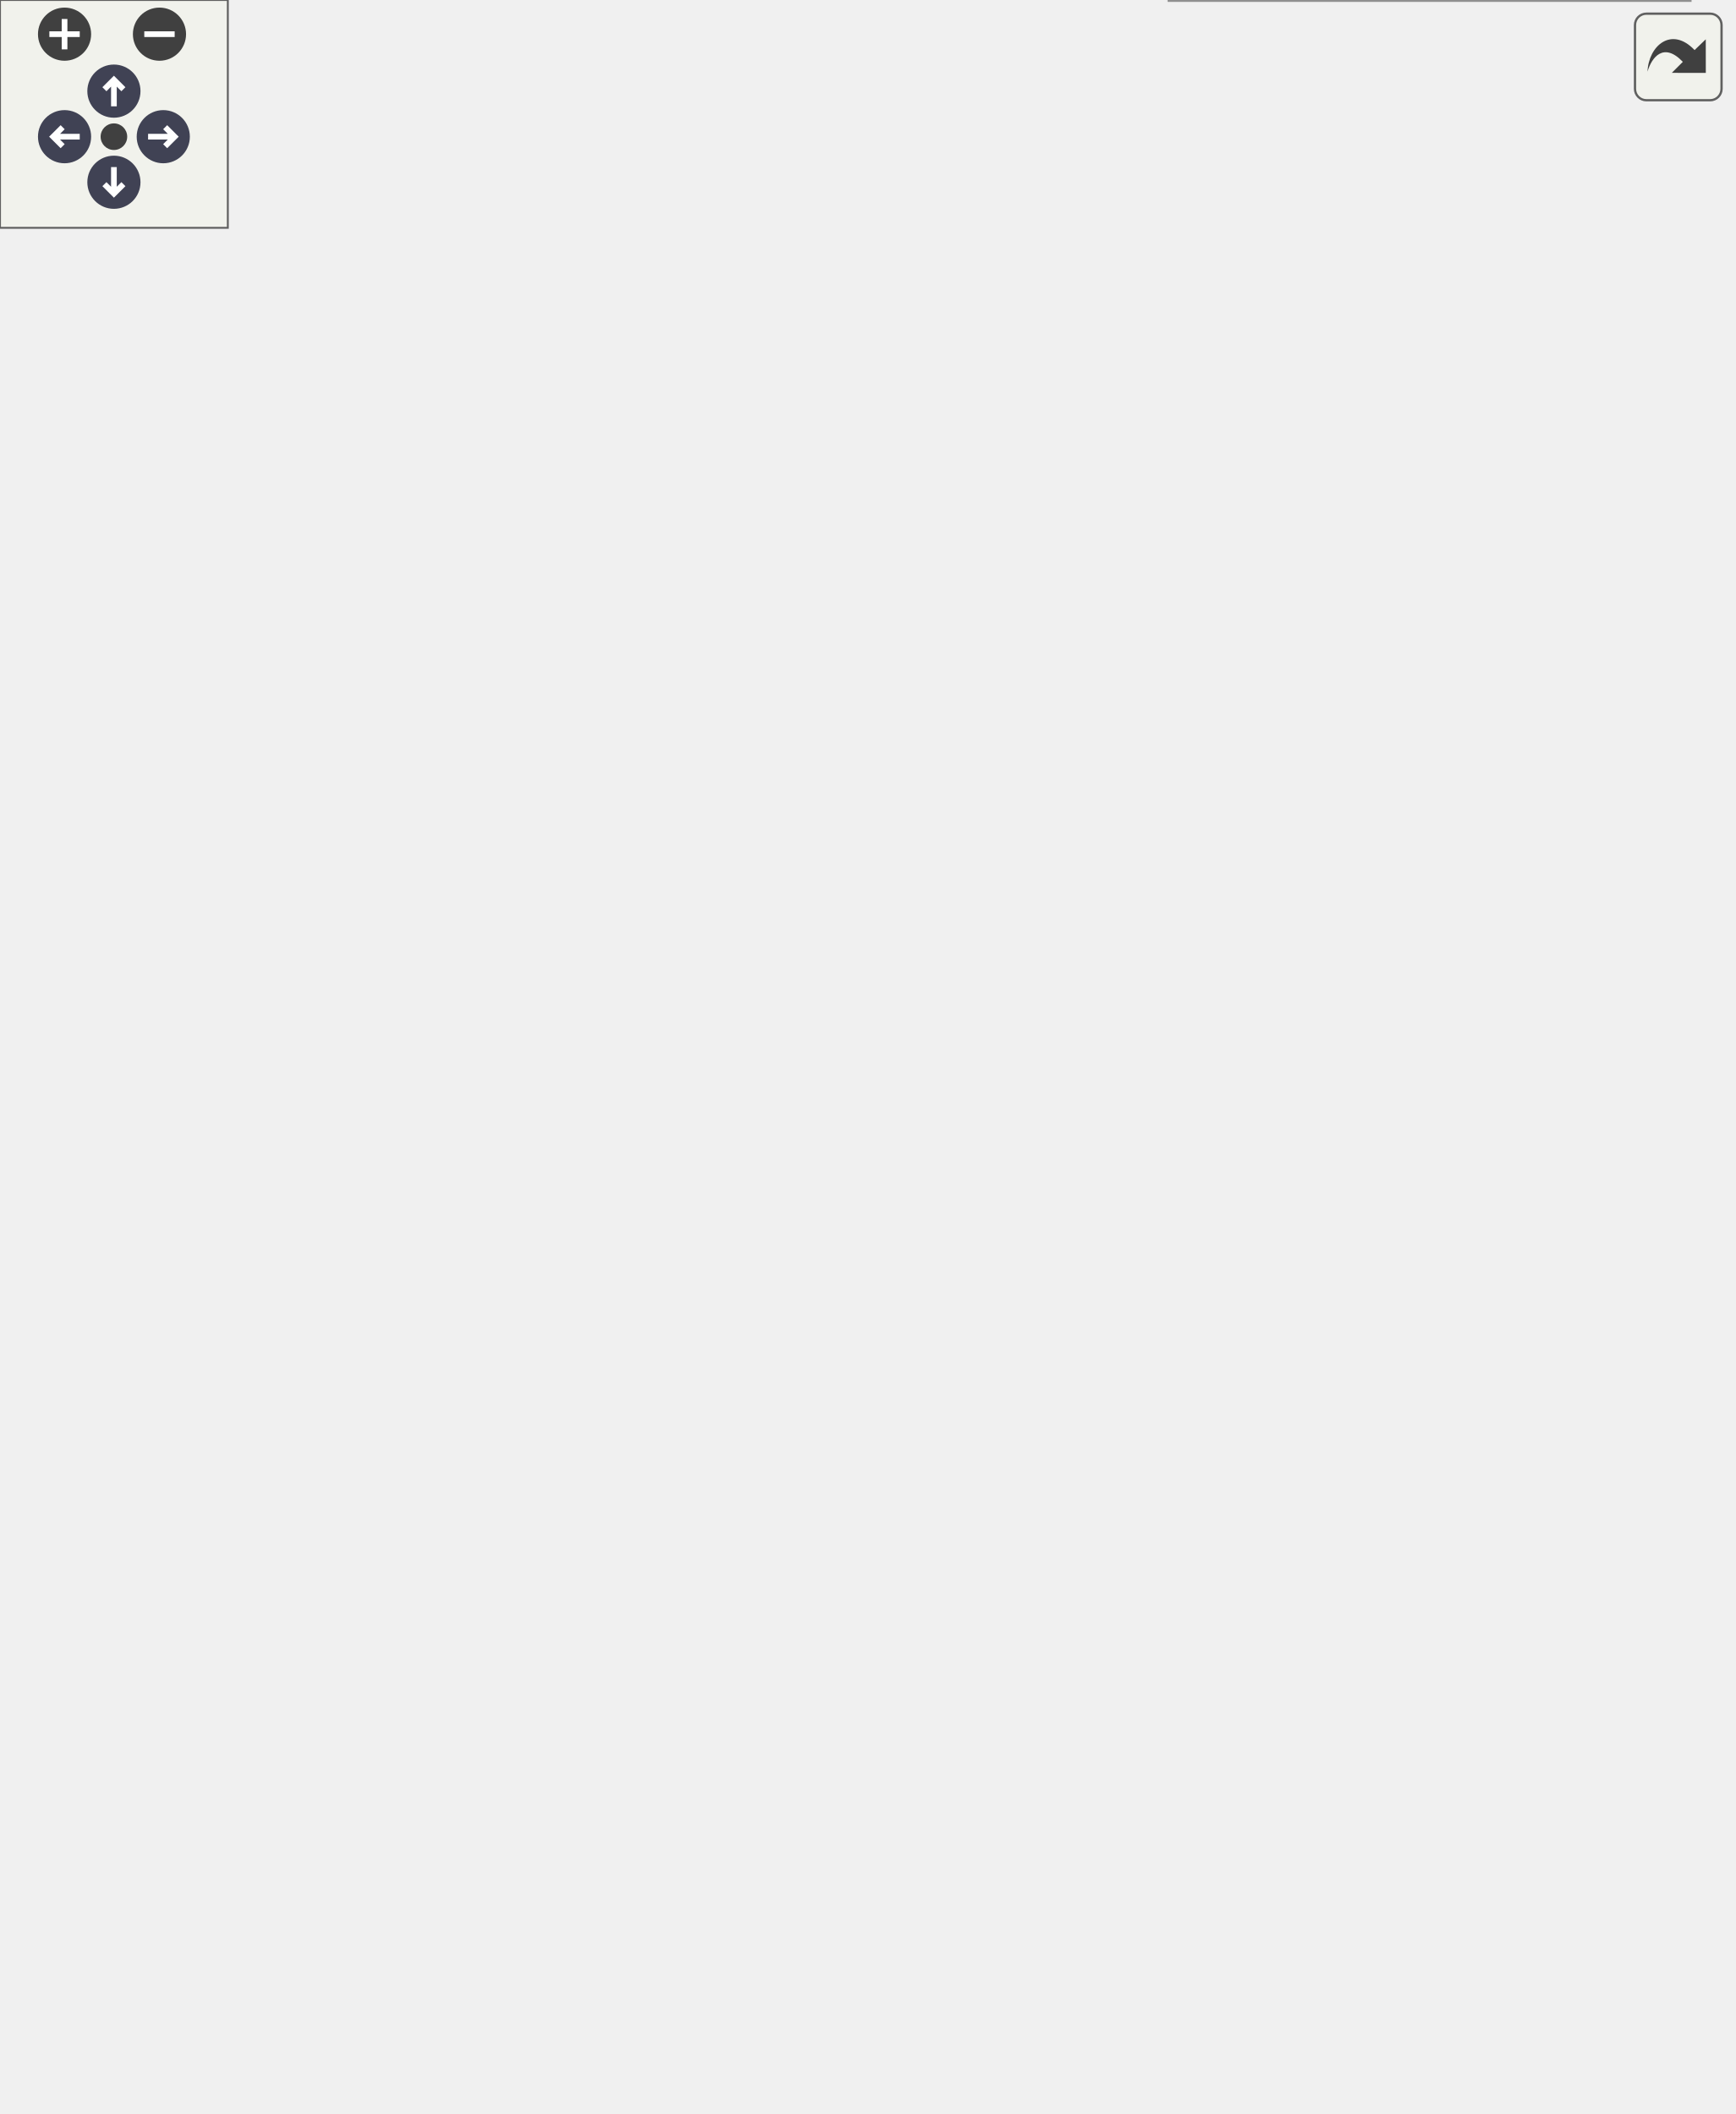
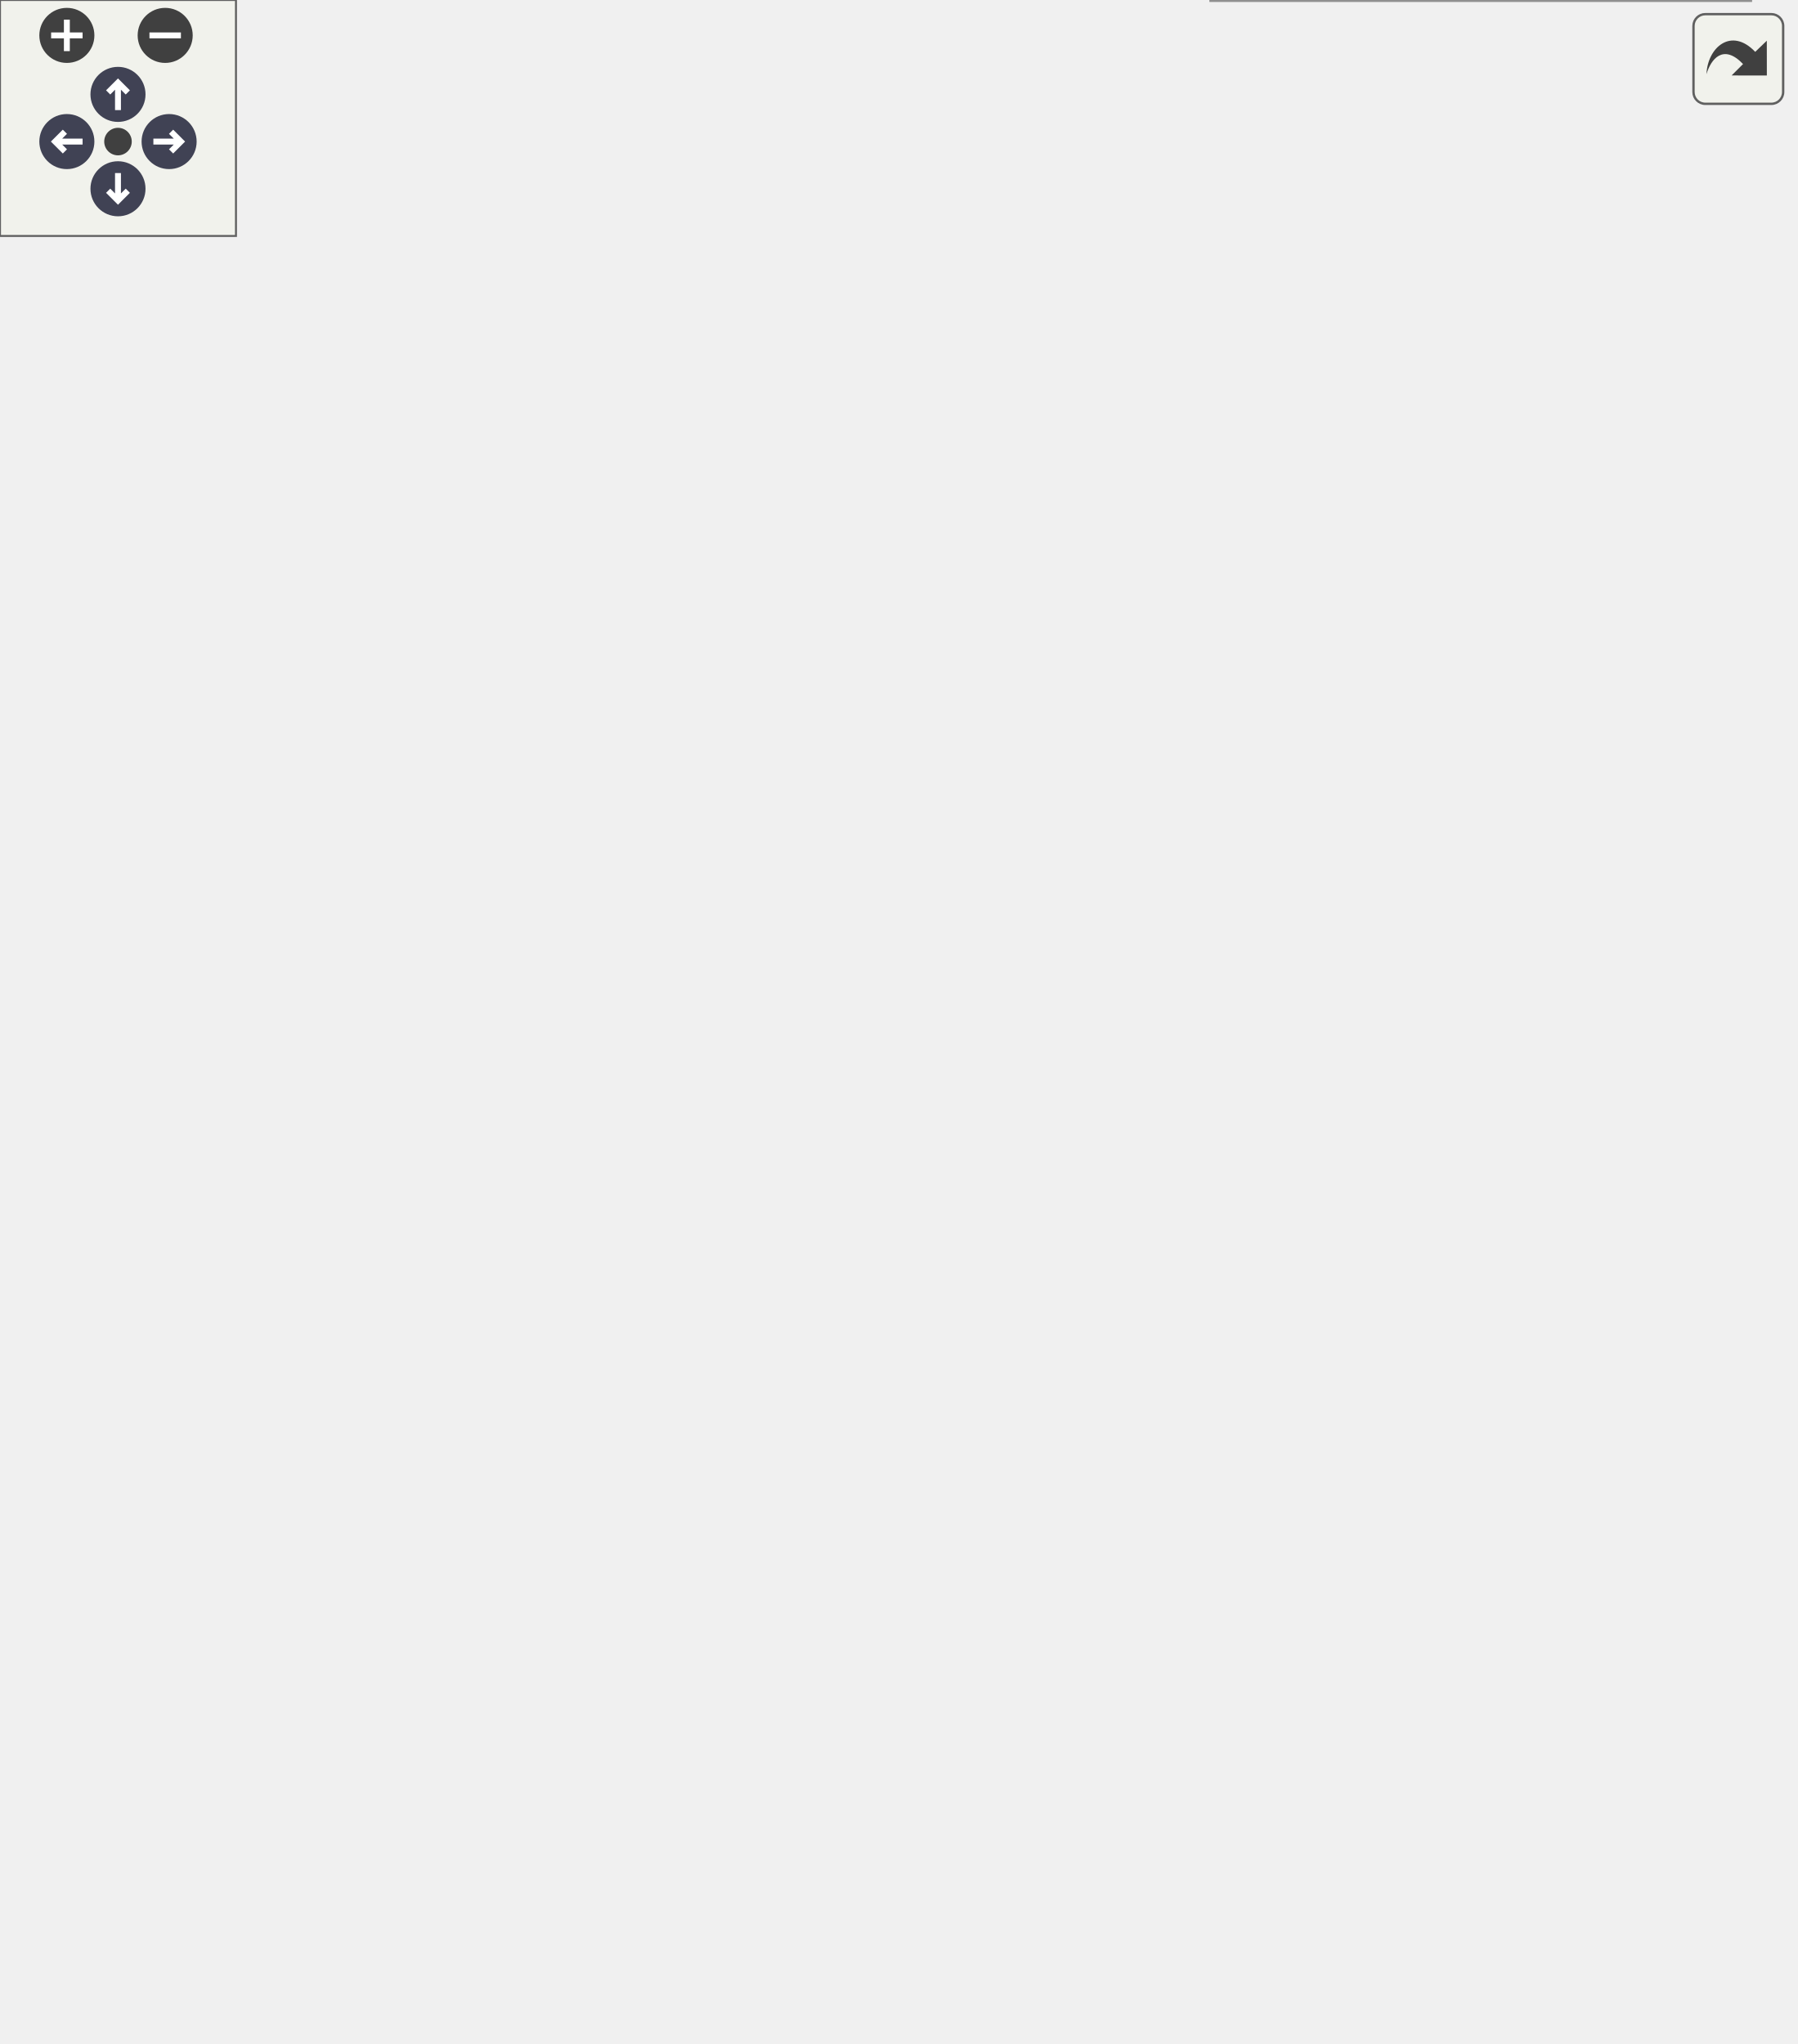
<svg xmlns="http://www.w3.org/2000/svg" xmlns:xlink="http://www.w3.org/1999/xlink" id="main" version="1.1" xml:space="preserve">
  <style type="text/css">
.node, .edge {opacity: 0.7;}
.node.selected, .edge.selected {opacity: 1;}
.edge:hover path { stroke: red; }
.edge:hover polygon { stroke: red; fill: red; }
</style>
  <defs>
    <circle id="rim" cx="0" cy="0" r="7" />
    <circle id="rim2" cx="0" cy="0" r="3.5" />
    <g id="zoomPlus">
      <use xlink:href="#rim" fill="#404040">
        <set attributeName="fill" to="#808080" begin="zoomplus.mouseover" end="zoomplus.mouseout" />
      </use>
      <path d="M-4,0h8M0,-4v8" fill="none" stroke="white" stroke-width="1.5" pointer-events="none" />
    </g>
    <g id="zoomMin">
      <use xlink:href="#rim" fill="#404040">
        <set attributeName="fill" to="#808080" begin="zoomminus.mouseover" end="zoomminus.mouseout" />
      </use>
      <path d="M-4,0h8" fill="none" stroke="white" stroke-width="1.5" pointer-events="none" />
    </g>
    <g id="arrowUp" transform="translate(30 24)">
      <use xlink:href="#rim" />
      <path pointer-events="none" fill="none" stroke="white" stroke-width="1.5" d="M0,-3.0v7 M-2.5,-0.5L0,-3.0L2.5,-0.5" />
    </g>
    <g id="arrowRight" transform="rotate(90) translate(36 -43)">
      <use xlink:href="#rim" />
      <path pointer-events="none" fill="none" stroke="white" stroke-width="1.5" d="M0,-3.0v7 M-2.5,-0.5L0,-3.0L2.5,-0.5" />
    </g>
    <g id="arrowDown" transform="rotate(180) translate(-30 -48)">
      <use xlink:href="#rim" />
      <path pointer-events="none" fill="none" stroke="white" stroke-width="1.5" d="M0,-3.0v7 M-2.5,-0.5L0,-3.0L2.5,-0.5" />
    </g>
    <g id="arrowLeft" transform="rotate(270) translate(-36 17)">
      <use xlink:href="#rim" />
      <path pointer-events="none" fill="none" stroke="white" stroke-width="1.5" d="M0,-3.0v7 M-2.5,-0.5L0,-3.0L2.5,-0.5" />
    </g>
    <g id="resetDef">
      <use xlink:href="#rim2" fill="#404040">
        <set attributeName="fill" to="#808080" begin="reset.mouseover" end="reset.mouseout" />
      </use>
    </g>
  </defs>
  <svg id="graph" class="graph">
    <g id="viewport">
      <g id="Node000002" class="node">
        <g id="a_Node000002">
          <a xlink:href="../../df/d91/group__A.html" target="_top" xlink:title=" ">
-             <polygon fill="white" stroke="#666666" points="98,-255 0,-255 0,-236 98,-236 98,-255" />
-             <text text-anchor="middle" x="49" y="-243" font-family="Helvetica,sans-Serif" font-size="10.00">algorithm library</text>
+             <polygon fill="white" stroke="#666666" points="98,-234 0,-234 0,-215 98,-215 98,-234" />
+             <text text-anchor="middle" x="49" y="-222" font-family="Helvetica,sans-Serif" font-size="10.00">algorithm library</text>
          </a>
        </g>
      </g>
      <g id="Node000001" class="node">
        <g id="a_Node000001">
          <a xlink:title=" ">
-             <polygon fill="#999999" stroke="#666666" points="254,-260.5 135,-260.5 135,-230.5 254,-230.5 254,-260.5" />
-             <text text-anchor="start" x="143" y="-248.5" font-family="Helvetica,sans-Serif" font-size="10.00">proportional integral</text>
-             <text text-anchor="middle" x="194.5" y="-237.5" font-family="Helvetica,sans-Serif" font-size="10.00"> derivative controller</text>
+             <polygon fill="#999999" stroke="#666666" points="254,-239.5 135,-239.5 135,-209.5 254,-209.5 254,-239.5" />
+             <text text-anchor="start" x="143" y="-227.5" font-family="Helvetica,sans-Serif" font-size="10.00">proportional integral</text>
+             <text text-anchor="middle" x="194.5" y="-216.5" font-family="Helvetica,sans-Serif" font-size="10.00"> derivative controller</text>
          </a>
        </g>
      </g>
      <g id="edge1" class="edge">
-         <path fill="none" stroke="black" d="M108.34,-245.5C117.13,-245.5 126.19,-245.5 134.99,-245.5" />
-         <polygon fill="black" stroke="black" points="108.18,-242 98.18,-245.5 108.18,-249 108.18,-242" />
+         <path fill="none" stroke="black" d="M108.34,-224.5C117.13,-224.5 126.19,-224.5 134.99,-224.5" />
+         <polygon fill="black" stroke="black" points="108.18,-221 98.18,-224.5 108.18,-228 108.18,-221" />
      </g>
      <g id="Node000003" class="node">
        <g id="a_Node000003">
          <a xlink:href="../../dd/d71/group__A__HPF.html" target="_top" xlink:title=" ">
-             <polygon fill="white" stroke="#666666" points="422.5,-496 330.5,-496 330.5,-477 422.5,-477 422.5,-496" />
-             <text text-anchor="middle" x="376.5" y="-484" font-family="Helvetica,sans-Serif" font-size="10.00">High Pass Filter</text>
+             <polygon fill="white" stroke="#666666" points="422.5,-459 330.5,-459 330.5,-440 422.5,-440 422.5,-459" />
+             <text text-anchor="middle" x="376.5" y="-447" font-family="Helvetica,sans-Serif" font-size="10.00">High Pass Filter</text>
          </a>
        </g>
      </g>
      <g id="Node000004" class="node">
        <g id="a_Node000004">
          <a xlink:href="../../df/d27/group__A__LPF.html" target="_top" xlink:title=" ">
-             <polygon fill="white" stroke="#666666" points="421,-459 332,-459 332,-440 421,-440 421,-459" />
-             <text text-anchor="middle" x="376.5" y="-447" font-family="Helvetica,sans-Serif" font-size="10.00">Low Pass Filter</text>
+             <polygon fill="white" stroke="#666666" points="421,-422 332,-422 332,-403 421,-403 421,-422" />
+             <text text-anchor="middle" x="376.5" y="-410" font-family="Helvetica,sans-Serif" font-size="10.00">Low Pass Filter</text>
          </a>
        </g>
      </g>
      <g id="edge2" class="edge">
-         <path fill="none" stroke="blueviolet" stroke-dasharray="5,2" d="M197.32,-260.58C203.18,-301.75 225.49,-416.4 297,-468.5 306.72,-475.58 318.77,-479.94 330.48,-482.6" />
-         <text text-anchor="middle" x="275.5" y="-453.5" font-family="Helvetica,sans-Serif" font-size="10.00">a</text>
+         <path fill="none" stroke="blueviolet" stroke-dasharray="5,2" d="M197.92,-239.63C205.04,-278.78 229.84,-383.67 297,-431.5 306.68,-438.39 318.59,-442.69 330.17,-445.36" />
+         <text text-anchor="middle" x="275.5" y="-418.5" font-family="Helvetica,sans-Serif" font-size="10.00">a</text>
      </g>
      <g id="edge3" class="edge">
-         <path fill="none" stroke="blueviolet" stroke-dasharray="5,2" d="M199.17,-260.58C208.67,-296.32 237.62,-386.52 297,-431.5 307.03,-439.1 319.71,-443.58 331.94,-446.2" />
-         <text text-anchor="middle" x="275.5" y="-414.5" font-family="Helvetica,sans-Serif" font-size="10.00">a</text>
+         <path fill="none" stroke="blueviolet" stroke-dasharray="5,2" d="M199.97,-239.54C210.73,-273.05 241.41,-354.05 297,-394.5 307.06,-401.82 319.62,-406.23 331.71,-408.86" />
+         <text text-anchor="middle" x="275.5" y="-379.5" font-family="Helvetica,sans-Serif" font-size="10.00">a</text>
      </g>
      <g id="Node000005" class="node">
        <g id="a_Node000005">
          <a xlink:href="../../dc/db1/group__A__PID__FUZZY.html" target="_top" xlink:title=" ">
-             <polygon fill="white" stroke="#666666" points="431.5,-422 321.5,-422 321.5,-381 431.5,-381 431.5,-422" />
-             <text text-anchor="start" x="329.5" y="-410" font-family="Helvetica,sans-Serif" font-size="10.00">fuzzy proportional</text>
-             <text text-anchor="start" x="329.5" y="-399" font-family="Helvetica,sans-Serif" font-size="10.00"> integral derivative</text>
-             <text text-anchor="middle" x="376.5" y="-388" font-family="Helvetica,sans-Serif" font-size="10.00"> controller</text>
+             <polygon fill="white" stroke="#666666" points="431.5,-385 321.5,-385 321.5,-344 431.5,-344 431.5,-385" />
+             <text text-anchor="start" x="329.5" y="-373" font-family="Helvetica,sans-Serif" font-size="10.00">fuzzy proportional</text>
+             <text text-anchor="start" x="329.5" y="-362" font-family="Helvetica,sans-Serif" font-size="10.00"> integral derivative</text>
+             <text text-anchor="middle" x="376.5" y="-351" font-family="Helvetica,sans-Serif" font-size="10.00"> controller</text>
          </a>
        </g>
      </g>
      <g id="edge4" class="edge">
-         <path fill="none" stroke="blueviolet" stroke-dasharray="5,2" d="M204.14,-260.87C219.57,-287.05 254.29,-340.44 297,-371.5 304.32,-376.82 312.69,-381.32 321.19,-385.09" />
-         <text text-anchor="middle" x="275.5" y="-357.5" font-family="Helvetica,sans-Serif" font-size="10.00">a</text>
+         <path fill="none" stroke="blueviolet" stroke-dasharray="5,2" d="M205.95,-239.73C222.68,-263.08 257.63,-307.83 297,-334.5 304.49,-339.57 312.96,-343.95 321.49,-347.67" />
+         <text text-anchor="middle" x="275.5" y="-322.5" font-family="Helvetica,sans-Serif" font-size="10.00">a</text>
      </g>
      <g id="Node000006" class="node">
        <g id="a_Node000006">
          <a xlink:href="../../db/d33/group__A__PID__NEURO.html" target="_top" xlink:title=" ">
-             <polygon fill="white" stroke="#666666" points="456,-362.5 297,-362.5 297,-332.5 456,-332.5 456,-362.5" />
-             <text text-anchor="start" x="305" y="-350.5" font-family="Helvetica,sans-Serif" font-size="10.00">single neuron proportional</text>
-             <text text-anchor="middle" x="376.5" y="-339.5" font-family="Helvetica,sans-Serif" font-size="10.00"> integral derivative controller</text>
+             <polygon fill="white" stroke="#666666" points="456,-325.5 297,-325.5 297,-295.5 456,-295.5 456,-325.5" />
+             <text text-anchor="start" x="305" y="-313.5" font-family="Helvetica,sans-Serif" font-size="10.00">single neuron proportional</text>
+             <text text-anchor="middle" x="376.5" y="-302.5" font-family="Helvetica,sans-Serif" font-size="10.00"> integral derivative controller</text>
          </a>
        </g>
      </g>
      <g id="edge5" class="edge">
-         <path fill="none" stroke="blueviolet" stroke-dasharray="5,2" d="M211.47,-260.75C230.47,-278.15 263.81,-306.39 297,-323.5 303.46,-326.83 310.46,-329.79 317.53,-332.38" />
-         <text text-anchor="middle" x="275.5" y="-315.5" font-family="Helvetica,sans-Serif" font-size="10.00">a</text>
+         <path fill="none" stroke="blueviolet" stroke-dasharray="5,2" d="M216.8,-239.71C236.76,-253.42 267.81,-273.38 297,-286.5 304.28,-289.77 312.13,-292.76 319.95,-295.44" />
+         <text text-anchor="middle" x="275.5" y="-278.5" font-family="Helvetica,sans-Serif" font-size="10.00">a</text>
      </g>
      <g id="Node000007" class="node">
        <g id="a_Node000007">
-           <a xlink:href="../../dd/dd8/group__A__RBF.html" target="_top" xlink:title=" ">
-             <polygon fill="white" stroke="#666666" points="434.5,-314 318.5,-314 318.5,-295 434.5,-295 434.5,-314" />
-             <text text-anchor="middle" x="376.5" y="-302" font-family="Helvetica,sans-Serif" font-size="10.00">radial basis function</text>
-           </a>
-         </g>
-       </g>
-       <g id="edge6" class="edge">
-         <path fill="none" stroke="blueviolet" stroke-dasharray="5,2" d="M228.85,-260.53C248.42,-268.95 273.79,-279.2 297,-286.5 307,-289.65 317.88,-292.49 328.27,-294.95" />
-         <text text-anchor="middle" x="275.5" y="-282.5" font-family="Helvetica,sans-Serif" font-size="10.00">a</text>
-       </g>
-       <g id="Node000008" class="node">
-         <g id="a_Node000008">
          <a xlink:href="../../d0/ddd/group__A__TF.html" target="_top" xlink:title=" ">
            <polygon fill="white" stroke="#666666" points="425.5,-277 327.5,-277 327.5,-258 425.5,-258 425.5,-277" />
            <text text-anchor="middle" x="376.5" y="-265" font-family="Helvetica,sans-Serif" font-size="10.00">transfer function</text>
          </a>
        </g>
      </g>
-       <g id="edge7" class="edge">
-         <path fill="none" stroke="blueviolet" stroke-dasharray="5,2" d="M254.44,-252.7C278.02,-255.59 304.85,-258.86 327.24,-261.6" />
-         <text text-anchor="middle" x="275.5" y="-257.5" font-family="Helvetica,sans-Serif" font-size="10.00">a</text>
-       </g>
-       <g id="Node000009" class="node">
-         <g id="a_Node000009">
+       <g id="edge6" class="edge">
+         <path fill="none" stroke="blueviolet" stroke-dasharray="5,2" d="M254.44,-238.58C280.99,-244.92 311.66,-252.25 335.49,-257.94" />
+         <text text-anchor="middle" x="275.5" y="-245.5" font-family="Helvetica,sans-Serif" font-size="10.00">a</text>
+       </g>
+       <g id="Node000008" class="node">
+         <g id="a_Node000008">
          <a xlink:href="../../d6/d1e/group__A__TRAJBELL.html" target="_top" xlink:title=" ">
            <polygon fill="white" stroke="#666666" points="434.5,-239.5 318.5,-239.5 318.5,-209.5 434.5,-209.5 434.5,-239.5" />
            <text text-anchor="start" x="326.5" y="-227.5" font-family="Helvetica,sans-Serif" font-size="10.00">bell-shaped velocity</text>
            <text text-anchor="middle" x="376.5" y="-216.5" font-family="Helvetica,sans-Serif" font-size="10.00"> trajectory</text>
          </a>
        </g>
      </g>
-       <g id="edge8" class="edge">
-         <path fill="none" stroke="blueviolet" stroke-dasharray="5,2" d="M254.35,-236.76C260.31,-235.96 266.27,-235.19 272,-234.5 286.97,-232.7 303.18,-231.01 318.24,-229.55" />
-         <text text-anchor="middle" x="275.5" y="-237.5" font-family="Helvetica,sans-Serif" font-size="10.00">a</text>
-       </g>
-       <g id="Node000010" class="node">
-         <g id="a_Node000010">
+       <g id="edge7" class="edge">
+         <path fill="none" stroke="blueviolet" stroke-dasharray="5,2" d="M254.44,-224.5C274.94,-224.5 297.9,-224.5 318.27,-224.5" />
+         <text text-anchor="middle" x="275.5" y="-227.5" font-family="Helvetica,sans-Serif" font-size="10.00">a</text>
+       </g>
+       <g id="Node000009" class="node">
+         <g id="a_Node000009">
          <a xlink:href="../../d3/d9f/group__A__TRAJPOLY3.html" target="_top" xlink:title=" ">
            <polygon fill="white" stroke="#666666" points="451.5,-191 301.5,-191 301.5,-172 451.5,-172 451.5,-191" />
            <text text-anchor="middle" x="376.5" y="-179" font-family="Helvetica,sans-Serif" font-size="10.00">cubic polynomial trajectory</text>
          </a>
        </g>
      </g>
-       <g id="edge9" class="edge">
-         <path fill="none" stroke="blueviolet" stroke-dasharray="5,2" d="M225.58,-230.45C245.48,-220.92 272.36,-208.87 297,-200.5 307.49,-196.94 318.98,-193.76 329.86,-191.08" />
-         <text text-anchor="middle" x="275.5" y="-211.5" font-family="Helvetica,sans-Serif" font-size="10.00">a</text>
-       </g>
-       <g id="Node000011" class="node">
-         <g id="a_Node000011">
+       <g id="edge8" class="edge">
+         <path fill="none" stroke="blueviolet" stroke-dasharray="5,2" d="M254.44,-210.42C280.99,-204.08 311.66,-196.75 335.49,-191.06" />
+         <text text-anchor="middle" x="275.5" y="-208.5" font-family="Helvetica,sans-Serif" font-size="10.00">a</text>
+       </g>
+       <g id="Node000010" class="node">
+         <g id="a_Node000010">
          <a xlink:href="../../d2/d61/group__A__TRAJPOLY5.html" target="_top" xlink:title=" ">
            <polygon fill="white" stroke="#666666" points="430,-153.5 323,-153.5 323,-123.5 430,-123.5 430,-153.5" />
            <text text-anchor="start" x="331" y="-141.5" font-family="Helvetica,sans-Serif" font-size="10.00">quintic polynomial</text>
            <text text-anchor="middle" x="376.5" y="-130.5" font-family="Helvetica,sans-Serif" font-size="10.00"> trajectory</text>
          </a>
        </g>
      </g>
-       <g id="edge10" class="edge">
-         <path fill="none" stroke="blueviolet" stroke-dasharray="5,2" d="M210.36,-230.46C229.06,-212.28 262.89,-181.86 297,-163.5 305.06,-159.16 314,-155.43 322.87,-152.27" />
-         <text text-anchor="middle" x="275.5" y="-180.5" font-family="Helvetica,sans-Serif" font-size="10.00">a</text>
-       </g>
-       <g id="Node000012" class="node">
-         <g id="a_Node000012">
+       <g id="edge9" class="edge">
+         <path fill="none" stroke="blueviolet" stroke-dasharray="5,2" d="M217.26,-209.38C237.28,-195.97 268.15,-176.55 297,-163.5 305.21,-159.79 314.13,-156.39 322.92,-153.37" />
+         <text text-anchor="middle" x="275.5" y="-177.5" font-family="Helvetica,sans-Serif" font-size="10.00">a</text>
+       </g>
+       <g id="Node000011" class="node">
+         <g id="a_Node000011">
          <a xlink:href="../../d9/dab/group__A__TRAJPOLY7.html" target="_top" xlink:title=" ">
            <polygon fill="white" stroke="#666666" points="452.5,-105 300.5,-105 300.5,-86 452.5,-86 452.5,-105" />
            <text text-anchor="middle" x="376.5" y="-93" font-family="Helvetica,sans-Serif" font-size="10.00">hepta polynomial trajectory</text>
          </a>
        </g>
      </g>
-       <g id="edge11" class="edge">
-         <path fill="none" stroke="blueviolet" stroke-dasharray="5,2" d="M202.89,-230.23C217.07,-202.59 250.87,-144.36 297,-114.5 303,-110.61 309.73,-107.52 316.65,-105.06" />
-         <text text-anchor="middle" x="275.5" y="-136.5" font-family="Helvetica,sans-Serif" font-size="10.00">a</text>
-       </g>
-       <g id="Node000013" class="node">
-         <g id="a_Node000013">
+       <g id="edge10" class="edge">
+         <path fill="none" stroke="blueviolet" stroke-dasharray="5,2" d="M205.03,-209.43C221.01,-185.46 255.56,-138.87 297,-114.5 303.65,-110.59 311.06,-107.48 318.61,-105.02" />
+         <text text-anchor="middle" x="275.5" y="-133.5" font-family="Helvetica,sans-Serif" font-size="10.00">a</text>
+       </g>
+       <g id="Node000012" class="node">
+         <g id="a_Node000012">
          <a xlink:href="../../d7/d57/group__A__TRAJTRAP.html" target="_top" xlink:title=" ">
            <polygon fill="white" stroke="#666666" points="433,-67.5 320,-67.5 320,-37.5 433,-37.5 433,-67.5" />
            <text text-anchor="start" x="328" y="-55.5" font-family="Helvetica,sans-Serif" font-size="10.00">trapezoidal velocity</text>
            <text text-anchor="middle" x="376.5" y="-44.5" font-family="Helvetica,sans-Serif" font-size="10.00"> trajectory</text>
          </a>
        </g>
      </g>
-       <g id="edge12" class="edge">
-         <path fill="none" stroke="blueviolet" stroke-dasharray="5,2" d="M200.32,-230.32C211.6,-197.26 242.96,-118.46 297,-77.5 303.84,-72.32 311.78,-68.19 319.94,-64.91" />
-         <text text-anchor="middle" x="275.5" y="-101.5" font-family="Helvetica,sans-Serif" font-size="10.00">a</text>
-       </g>
-       <g id="Node000014" class="node">
-         <g id="a_Node000014">
+       <g id="edge11" class="edge">
+         <path fill="none" stroke="blueviolet" stroke-dasharray="5,2" d="M201.92,-209.04C215.15,-179.08 248.36,-112.92 297,-77.5 303.82,-72.53 311.67,-68.53 319.71,-65.3" />
+         <text text-anchor="middle" x="275.5" y="-98.5" font-family="Helvetica,sans-Serif" font-size="10.00">a</text>
+       </g>
+       <g id="Node000013" class="node">
+         <g id="a_Node000013">
          <a xlink:href="../../d2/d1b/group__A__VERSION.html" target="_top" xlink:title=" ">
            <polygon fill="white" stroke="#666666" points="445,-19 308,-19 308,0 445,0 445,-19" />
            <text text-anchor="middle" x="376.5" y="-7" font-family="Helvetica,sans-Serif" font-size="10.00">algorithm library version</text>
          </a>
        </g>
      </g>
-       <g id="edge13" class="edge">
-         <path fill="none" stroke="blueviolet" stroke-dasharray="5,2" d="M197.9,-230.33C205.05,-190.48 230.02,-82.25 297,-28.5 301.81,-24.64 307.29,-21.54 313.06,-19.06" />
-         <text text-anchor="middle" x="275.5" y="-53.5" font-family="Helvetica,sans-Serif" font-size="10.00">a</text>
+       <g id="edge12" class="edge">
+         <path fill="none" stroke="blueviolet" stroke-dasharray="5,2" d="M198.75,-209.5C207.56,-172.56 235.5,-76.75 297,-28.5 301.96,-24.61 307.61,-21.49 313.54,-19.01" />
+         <text text-anchor="middle" x="275.5" y="-51.5" font-family="Helvetica,sans-Serif" font-size="10.00">a</text>
      </g>
    </g>
  </svg>
  <g id="navigator" transform="translate(0 0)" fill="#404254">
    <rect fill="#f2f5e9" fill-opacity="0.5" stroke="#606060" stroke-width=".5" x="0" y="0" width="60" height="60" />
    <use id="zoomplus" xlink:href="#zoomPlus" x="17" y="9" />
    <use id="zoomminus" xlink:href="#zoomMin" x="42" y="9" />
    <use id="reset" xlink:href="#resetDef" x="30" y="36" />
    <use id="arrowup" xlink:href="#arrowUp" x="0" y="0" />
    <use id="arrowright" xlink:href="#arrowRight" x="0" y="0" />
    <use id="arrowdown" xlink:href="#arrowDown" x="0" y="0" />
    <use id="arrowleft" xlink:href="#arrowLeft" x="0" y="0" />
  </g>
  <svg viewBox="0 0 15 15" width="100%" height="30px" preserveAspectRatio="xMaxYMin meet">
    <g id="arrow_out" transform="scale(0.3 0.3)">
      <a xlink:href="group__A__PID_org.svg" target="_base">
        <rect id="button" ry="5" rx="5" y="6" x="6" height="38" width="38" fill="#f2f5e9" fill-opacity="0.5" stroke="#606060" stroke-width="1.0" />
        <path id="arrow" d="M 11.5,31.437 C 11.94,20.098 22.043,11.323 32.159,21.979 L 37.069,17.246 C 37.069,17.246 37.088,32 37.088,32 L 22.16,31.978 C 22.16,31.978 26.998,27.14 26.998,27.14 C 18.529,18.264 13.292,25.23 11.5,31.437 z" style="fill:#404040;" />
      </a>
    </g>
  </svg>
  <style type="text/css">

[data-mouse-over-selected='false'] { opacity: 0.7; }
[data-mouse-over-selected='true']  { opacity: 1.0; }

</style>
</svg>
